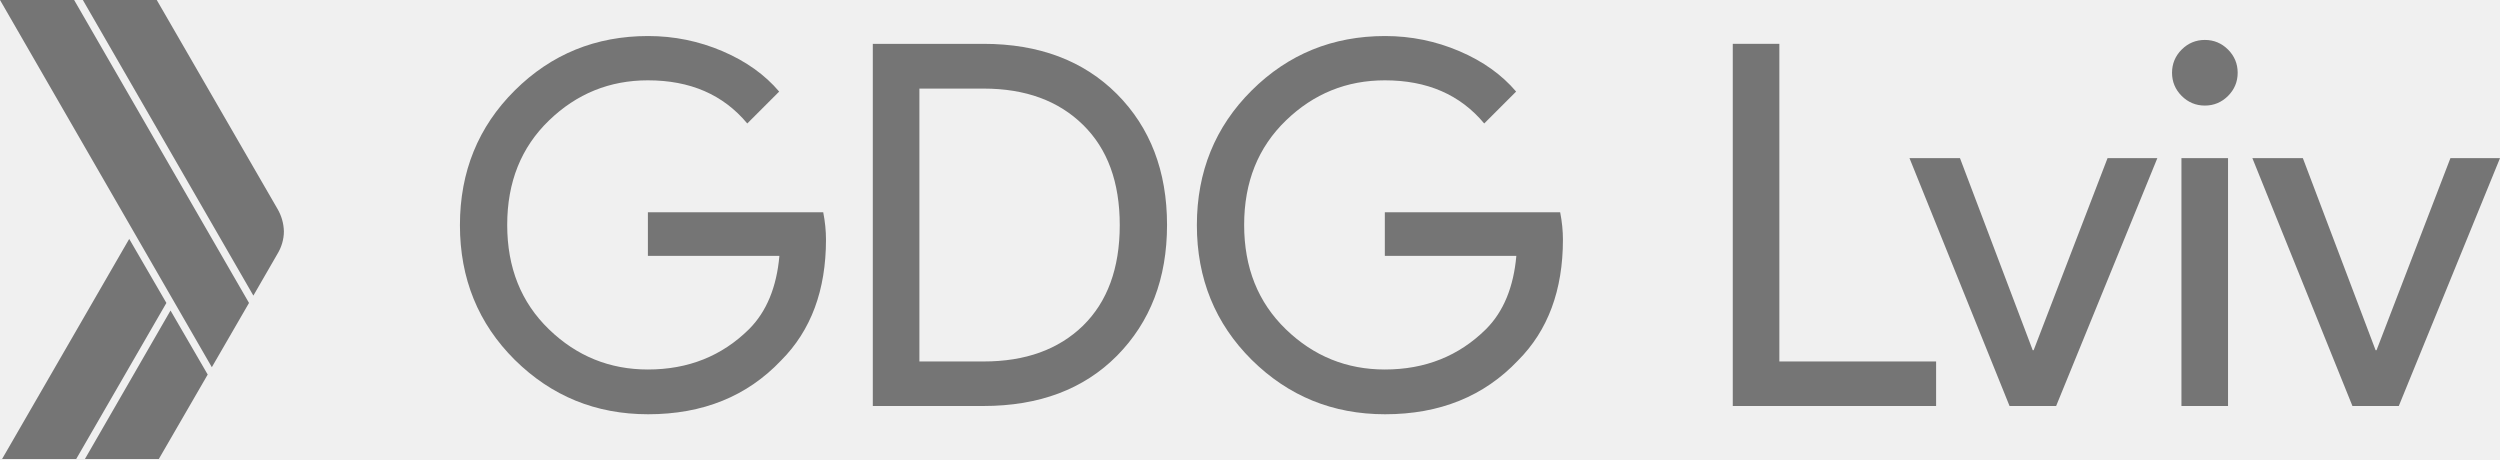
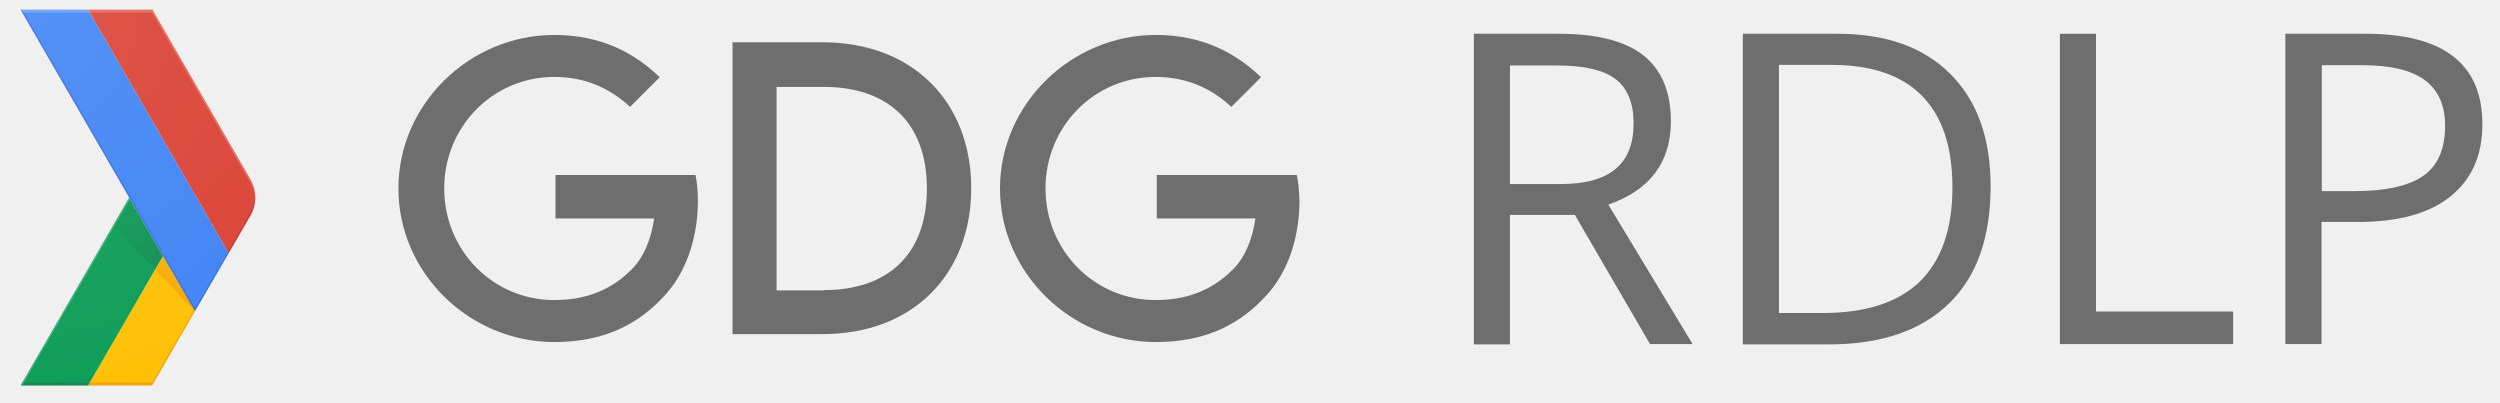
- <svg xmlns="http://www.w3.org/2000/svg" id="Layer_4" viewBox="95 151 1089.3 200">
-   <style>.st0{fill:#757575;}</style>
-   <g id="XMLID_6_">
-     <path id="XMLID_3_" class="st0" d="M454.9 255.4c0 22-6.5 39.6-19.6 52.7-14.8 15.6-34.1 23.4-57.9 23.4-22.8 0-42.1-7.9-58.1-23.7-15.9-15.8-23.9-35.4-23.9-58.7s8-42.9 23.9-58.7 35.3-23.7 58.1-23.7c11.3 0 22.1 2.2 32.4 6.6 10.3 4.4 18.5 10.3 24.7 17.6l-13.9 13.9c-10.5-12.6-24.9-18.8-43.3-18.8-16.6 0-31 5.8-43.1 17.5-12.1 11.7-18.2 26.8-18.2 45.5s6.1 33.8 18.2 45.5c12.1 11.7 26.5 17.5 43.1 17.5 17.6 0 32.3-5.9 44.1-17.6 7.6-7.6 12-18.3 13.2-31.9h-57.3v-19h76.4c.8 4.1 1.2 8.1 1.2 11.9z" />
-     <path id="XMLID_20_" class="st0" d="M475.3 327.9V170.1h48.2c24.2 0 43.6 7.3 58.2 21.9 14.5 14.6 21.8 33.6 21.8 57s-7.3 42.3-21.8 57c-14.5 14.6-33.9 21.9-58.2 21.9h-48.2zm20.3-19.4h28c18.2 0 32.6-5.2 43.3-15.6 10.6-10.4 16-25 16-43.8 0-18.7-5.3-33.2-16-43.7s-25.1-15.8-43.3-15.8h-28v118.9z" />
-     <path id="XMLID_23_" class="st0" d="M776 255.4c0 22-6.5 39.6-19.6 52.7-14.8 15.6-34.1 23.4-57.9 23.4-22.8 0-42.1-7.9-58.1-23.7-15.9-15.8-23.9-35.4-23.9-58.7s8-42.9 23.9-58.7 35.3-23.7 58.1-23.7c11.3 0 22.1 2.2 32.4 6.6 10.3 4.4 18.5 10.3 24.7 17.6l-13.9 13.9c-10.5-12.6-24.9-18.8-43.3-18.8-16.6 0-31 5.8-43.1 17.5s-18.2 26.8-18.2 45.5 6.1 33.8 18.2 45.5 26.5 17.5 43.1 17.5c17.6 0 32.3-5.9 44.1-17.6 7.6-7.6 12-18.3 13.2-31.9h-57.3v-19h76.4c.8 4.1 1.2 8.1 1.2 11.9z" />
-     <path id="XMLID_25_" class="st0" d="M850 327.9V170.1h20.3v138.4h68.3v19.4H850z" />
-     <path id="XMLID_27_" class="st0" d="M970.6 327.9l-43.6-108h22l31.7 83.7h.4l32.2-83.7h21.7l-44.1 108h-20.3z" />
-     <path id="XMLID_29_" class="st0" d="M1065.8 192.8c-2.8 2.8-6.2 4.2-10.1 4.2-3.9 0-7.3-1.4-10.1-4.2-2.8-2.8-4.2-6.2-4.2-10.1 0-3.9 1.4-7.3 4.2-10.1 2.8-2.8 6.2-4.2 10.1-4.2 3.9 0 7.3 1.4 10.1 4.2 2.8 2.8 4.2 6.2 4.2 10.1 0 3.9-1.4 7.3-4.2 10.1zm0 135.1h-20.3v-108h20.3v108z" />
-     <path id="XMLID_32_" class="st0" d="M1120 327.9l-43.6-108h22l31.7 83.7h.4l32.2-83.7h21.6l-44.1 108H1120z" />
+ <svg xmlns="http://www.w3.org/2000/svg" xmlns:xlink="http://www.w3.org/1999/xlink" version="1.1" id="Layer_4" x="0px" y="0px" viewBox="0 0 851.5 137" enable-background="new 0 0 851.5 137" xml:space="preserve">
+   <g>
+     <g>
+       <g>
+         <defs>
+           <rect id="SVGID_1_" x="-49" y="-28.7" width="192" height="192" />
+         </defs>
+         <clipPath id="SVGID_2_">
+           <use xlink:href="#SVGID_1_" overflow="visible" />
+         </clipPath>
+       </g>
+     </g>
+     <g id="XMLID_50_">
+       <g id="XMLID_72_">
+         <path fill="none" d="M85.4,61.3l-33.5-58H7l37,64l-37,64h44.8l33.5-58C87.5,69.6,87.5,65,85.4,61.3z" />
+         <polygon id="XMLID_80_" fill="#FFC107" points="66.2,105.5 55.5,87.2 30,131.3 51.8,131.3 66.4,106    " />
+         <path fill="none" d="M85.4,61.3l-33.5-58H7l37,64l-37,64h44.8l33.5-58C87.5,69.6,87.5,65,85.4,61.3z" />
+         <polygon fill="#0F9D58" points="44,67.3 55.5,87.2 30,131.3 7,131.3    " />
+         <path fill="none" d="M85.4,61.3l-33.5-58H7l37,64l-37,64h44.8l33.5-58C87.5,69.6,87.5,65,85.4,61.3z" />
+         <polygon opacity="0.2" fill="#BF360C" enable-background="new    " points="51.8,130.3 30.6,130.3 30,131.3 51.8,131.3 66.4,106      66.2,105.5    " />
+         <path fill="none" d="M85.4,61.3l-33.5-58H7l37,64l-37,64h44.8l33.5-58C87.5,69.6,87.5,65,85.4,61.3z" />
+         <polygon opacity="0.2" fill="#263238" enable-background="new    " points="7.6,130.3 7,131.3 30,131.3 30.6,130.3    " />
+         <path fill="none" d="M85.4,61.3l-33.5-58H7l37,64l-37,64h44.8l33.5-58C87.5,69.6,87.5,65,85.4,61.3z" />
+         <polygon opacity="0.2" fill="#FFFFFF" enable-background="new    " points="7,131.3 7.6,131.3 44.3,67.8 44,67.3    " />
+         <path fill="none" d="M85.4,61.3l-33.5-58H7l37,64l-37,64h44.8l33.5-58C87.5,69.6,87.5,65,85.4,61.3z" />
+         <radialGradient id="XMLID_2_" cx="66.277" cy="344.356" r="44.264" gradientTransform="matrix(1 0 0 -1 0 450)" gradientUnits="userSpaceOnUse">
+           <stop offset="0" style="stop-color:#BF360C;stop-opacity:0.2" />
+           <stop offset="1" style="stop-color:#BF360C;stop-opacity:2.000000e-02" />
+         </radialGradient>
+         <polygon id="XMLID_79_" fill="url(#XMLID_2_)" points="66.4,106 66.4,106 55.5,87.2 52.8,91.8    " />
+         <path fill="none" d="M85.4,61.3l-33.5-58H7l37,64l-37,64h44.8l33.5-58C87.5,69.6,87.5,65,85.4,61.3z" />
+         <radialGradient id="XMLID_3_" cx="66.151" cy="344.076" r="44.623" gradientTransform="matrix(1 0 0 -1 0 450)" gradientUnits="userSpaceOnUse">
+           <stop offset="0" style="stop-color:#263238;stop-opacity:0.2" />
+           <stop offset="1" style="stop-color:#263238;stop-opacity:2.000000e-02" />
+         </radialGradient>
+         <polygon id="XMLID_78_" fill="url(#XMLID_3_)" points="52.8,91.8 55.5,87.2 44,67.3 38.5,76.8    " />
+         <path fill="none" d="M85.4,61.3l-33.5-58H7l37,64l-37,64h44.8l33.5-58C87.5,69.6,87.5,65,85.4,61.3z" />
+         <g id="XMLID_75_">
+           <g id="XMLID_76_">
+             <polygon id="XMLID_77_" fill="#4285F4" points="30,3.3 7,3.3 66.4,106 77.9,86.2 77.9,86.2      " />
+           </g>
+         </g>
+         <path fill="none" d="M85.4,61.3l-33.5-58H7l37,64l-37,64h44.8l33.5-58C87.5,69.6,87.5,65,85.4,61.3z" />
+         <path fill="#DB4437" d="M85.4,73.3c2.1-3.7,2.1-8.3,0-12l-33.5-58H30l47.9,82.9L85.4,73.3z" />
+         <path fill="none" d="M85.4,61.3l-33.5-58H7l37,64l-37,64h44.8l33.5-58C87.5,69.6,87.5,65,85.4,61.3z" />
+         <polygon opacity="0.2" fill="#1A237E" enable-background="new    " points="77.9,86.2 77.7,85.7 66.4,105 7.6,3.3 7,3.3      66.4,106 77.9,86.2    " />
+         <path fill="none" d="M85.4,61.3l-33.5-58H7l37,64l-37,64h44.8l33.5-58C87.5,69.6,87.5,65,85.4,61.3z" />
+         <path opacity="0.2" fill="#FFFFFF" enable-background="new    " d="M51.8,4.3l33.5,58c1,1.7,1.5,3.6,1.6,5.5     c0.1-2.2-0.4-4.5-1.6-6.5l-33.5-58H7l0.6,1H51.8z" />
+         <path fill="none" d="M85.4,61.3l-33.5-58H7l37,64l-37,64h44.8l33.5-58C87.5,69.6,87.5,65,85.4,61.3z" />
+         <path id="XMLID_74_" opacity="0.2" fill="#3E2723" enable-background="new    " d="M77.9,86.2l7.4-12.9c1.2-2,1.7-4.3,1.6-6.5     c-0.1,1.9-0.6,3.8-1.6,5.5l-7.7,13.4L77.9,86.2z" />
+         <path fill="none" d="M85.4,61.3l-33.5-58H7l37,64l-37,64h44.8l33.5-58C87.5,69.6,87.5,65,85.4,61.3z" />
+         <radialGradient id="XMLID_4_" cx="6" cy="445.73" r="134.35" gradientTransform="matrix(1 0 0 -1 0 450)" gradientUnits="userSpaceOnUse">
+           <stop offset="0" style="stop-color:#FFFFFF;stop-opacity:0.1" />
+           <stop offset="1" style="stop-color:#FFFFFF;stop-opacity:0" />
+         </radialGradient>
+         <path id="XMLID_73_" fill="url(#XMLID_4_)" d="M85.4,61.3l-33.5-58H7l37,64l-37,64h44.8l33.5-58C87.5,69.6,87.5,65,85.4,61.3z" />
+       </g>
+     </g>
  </g>
-   <g id="XMLID_261_">
-     <path id="XMLID_259_" class="st0" d="M127.3 151H95l92.3 160 16.2-28-76.2-132z" />
-     <path id="XMLID_258_" class="st0" d="M215.9 242l-52.6-91h-32.2l74.3 128.8 10.5-18.2c1.7-2.8 2.8-6.2 2.8-9.8-.1-3.6-1.1-6.9-2.8-9.8z" />
-     <path id="XMLID_257_" class="st0" d="M151.3 255.1L95.9 351h32.3l39.3-68-16.2-27.9z" />
-     <path id="XMLID_256_" class="st0" d="M169.3 286.3L132 351h32.2l21.3-36.8-16.2-27.9z" />
+   <g id="Layer_4_1_">
+     <g id="XMLID_8_" opacity="0.54">
+       <path id="XMLID_104_" d="M249.5,14.4h30.6c31.2,0,50.7,20.7,50.7,49.7c0,29.1-19.6,49.7-50.7,49.7h-30.6L249.5,14.4L249.5,14.4z     M280.6,98.8c21.7,0,35.1-12,35.1-34.6c0-22.5-13.4-34.6-35.1-34.6h-16.1v69.3H280.6z" />
+       <rect id="XMLID_103_" x="134.5" y="11.8" fill="none" width="307.2" height="108.4" />
+       <path id="XMLID_102_" d="M236.9,59.6h-47.7v14.8h33.6c-1.1,7.5-3.7,13.4-7.6,17.3c-5,5-12.8,10.5-26.4,10.5c-21,0-37.5-17-37.5-38    s16.5-38,37.5-38c11.4,0,19.6,4.5,25.8,10.2l10.1-10.1c-8.5-8.2-19.9-14.4-35.9-14.4c-28.8,0-53.1,23.5-53.1,52.3    c0,28.8,24.2,52.3,53.1,52.3c15.6,0,27.3-5.1,36.5-14.7c9.4-9.4,12.4-22.7,12.4-33.4C237.7,65,237.4,62.2,236.9,59.6z" />
+       <path id="XMLID_86_" d="M441.7,59.6H394v14.8h33.6c-1.1,7.5-3.7,13.4-7.6,17.3c-5,5-12.8,10.5-26.4,10.5c-21,0-37.5-17-37.5-38    s16.5-38,37.5-38c11.3,0,19.7,4.5,25.8,10.2l10.1-10.1c-8.5-8.2-19.9-14.4-35.8-14.4c-28.8,0-53.1,23.5-53.1,52.3    c0,28.8,24.2,52.3,53.1,52.3c15.6,0,27.3-5.1,36.5-14.7c9.4-9.4,12.4-22.7,12.4-33.4C442.5,65,442.2,62.2,441.7,59.6z" />
+     </g>
+   </g>
+   <g opacity="0.54">
+     <path d="M514.3,73.3v44H502V11.5h29c13,0,22.6,2.5,28.8,7.4c6.2,5,9.3,12.4,9.3,22.4c0,14-7.1,23.4-21.3,28.4l28.7,47.5H562   l-25.6-44H514.3z M514.3,62.7h16.9c8.7,0,15-1.7,19.1-5.2c4.1-3.4,6.1-8.6,6.1-15.5c0-7-2.1-12-6.2-15.1   c-4.1-3.1-10.7-4.6-19.9-4.6h-16V62.7z" />
+     <path d="M678,63.4c0,17.5-4.7,30.8-14.2,40c-9.5,9.2-23.1,13.9-40.9,13.9h-29.3V11.5H626c16.4,0,29.2,4.6,38.3,13.7   S678,47,678,63.4z M665,63.8c0-13.8-3.5-24.2-10.4-31.2c-6.9-7-17.2-10.5-30.8-10.5h-17.9v84.5h15c14.7,0,25.7-3.6,33.1-10.8   C661.3,88.6,665,77.9,665,63.8z" />
+     <path d="M701.6,117.2V11.5h12.3v94.6h46.7v11.1H701.6z" />
+     <path d="M845.5,42.3c0,10.7-3.7,18.9-11,24.7c-7.3,5.8-17.8,8.6-31.4,8.6h-12.4v41.6h-12.3V11.5h27.4   C832.3,11.5,845.5,21.8,845.5,42.3z M790.7,65.1h11.1c10.9,0,18.8-1.8,23.7-5.3c4.9-3.5,7.3-9.2,7.3-16.9c0-7-2.3-12.2-6.9-15.6   c-4.6-3.4-11.7-5.1-21.4-5.1h-13.7V65.1z" />
  </g>
</svg>
